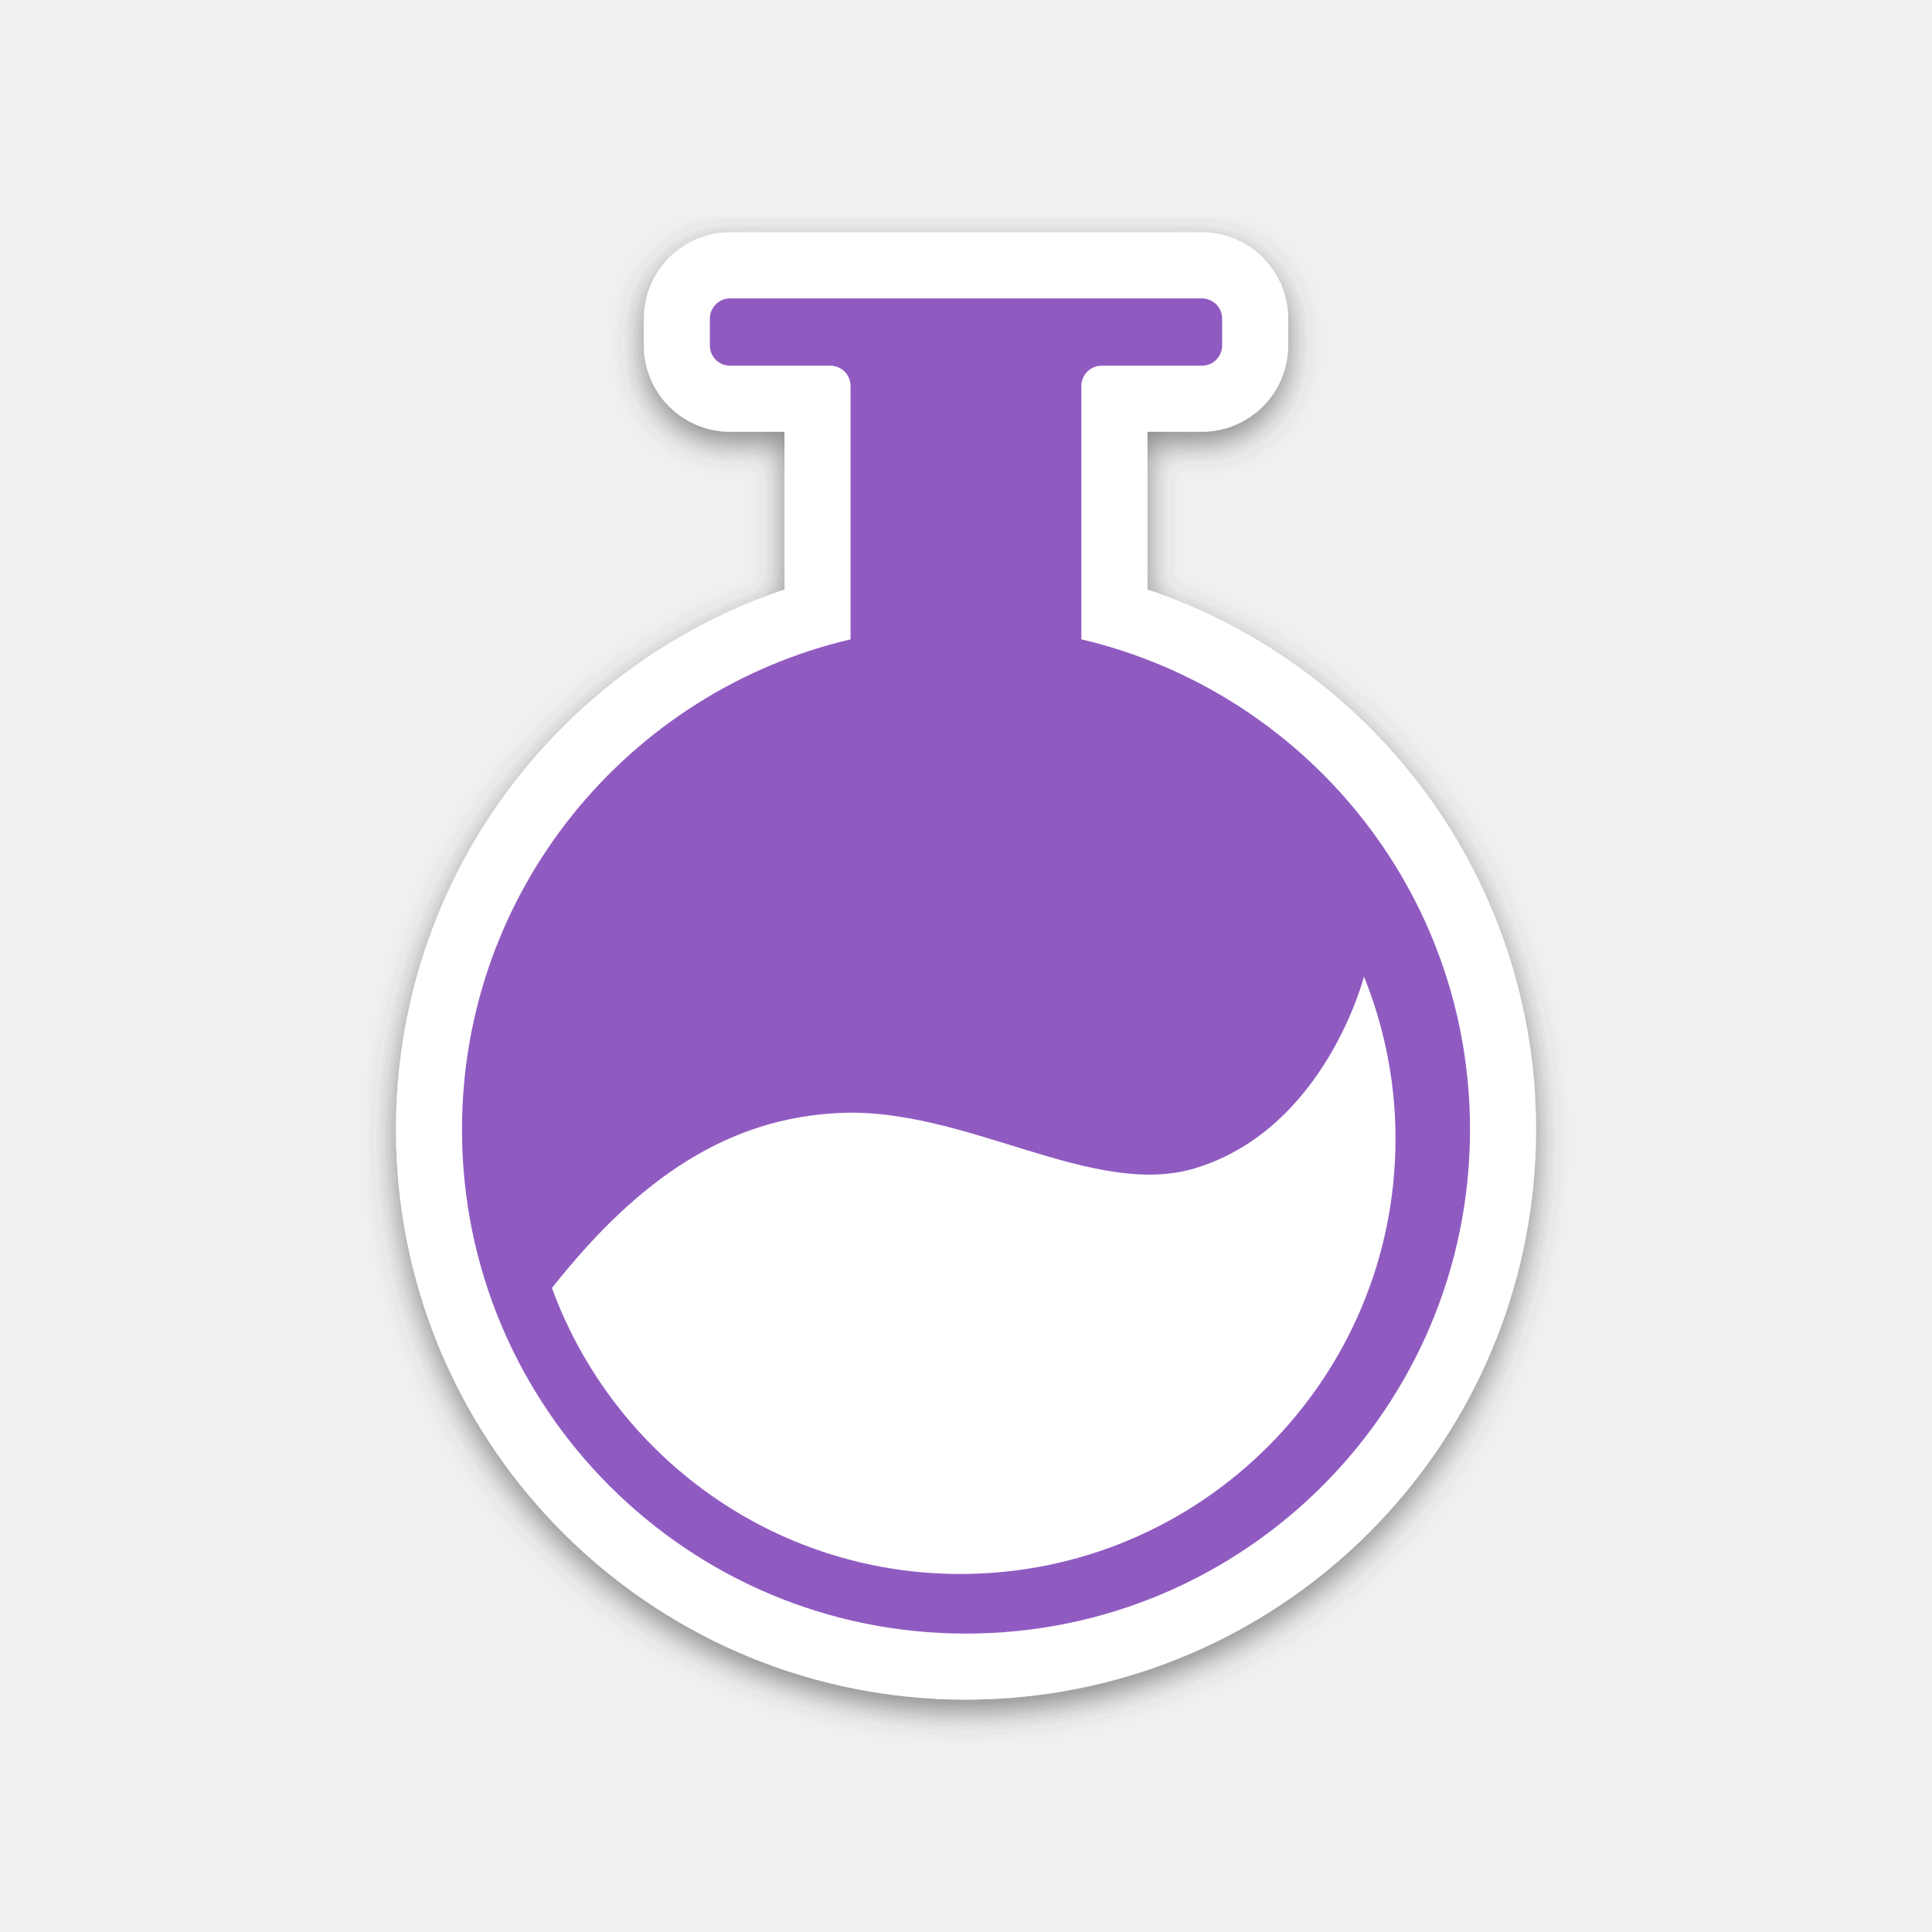
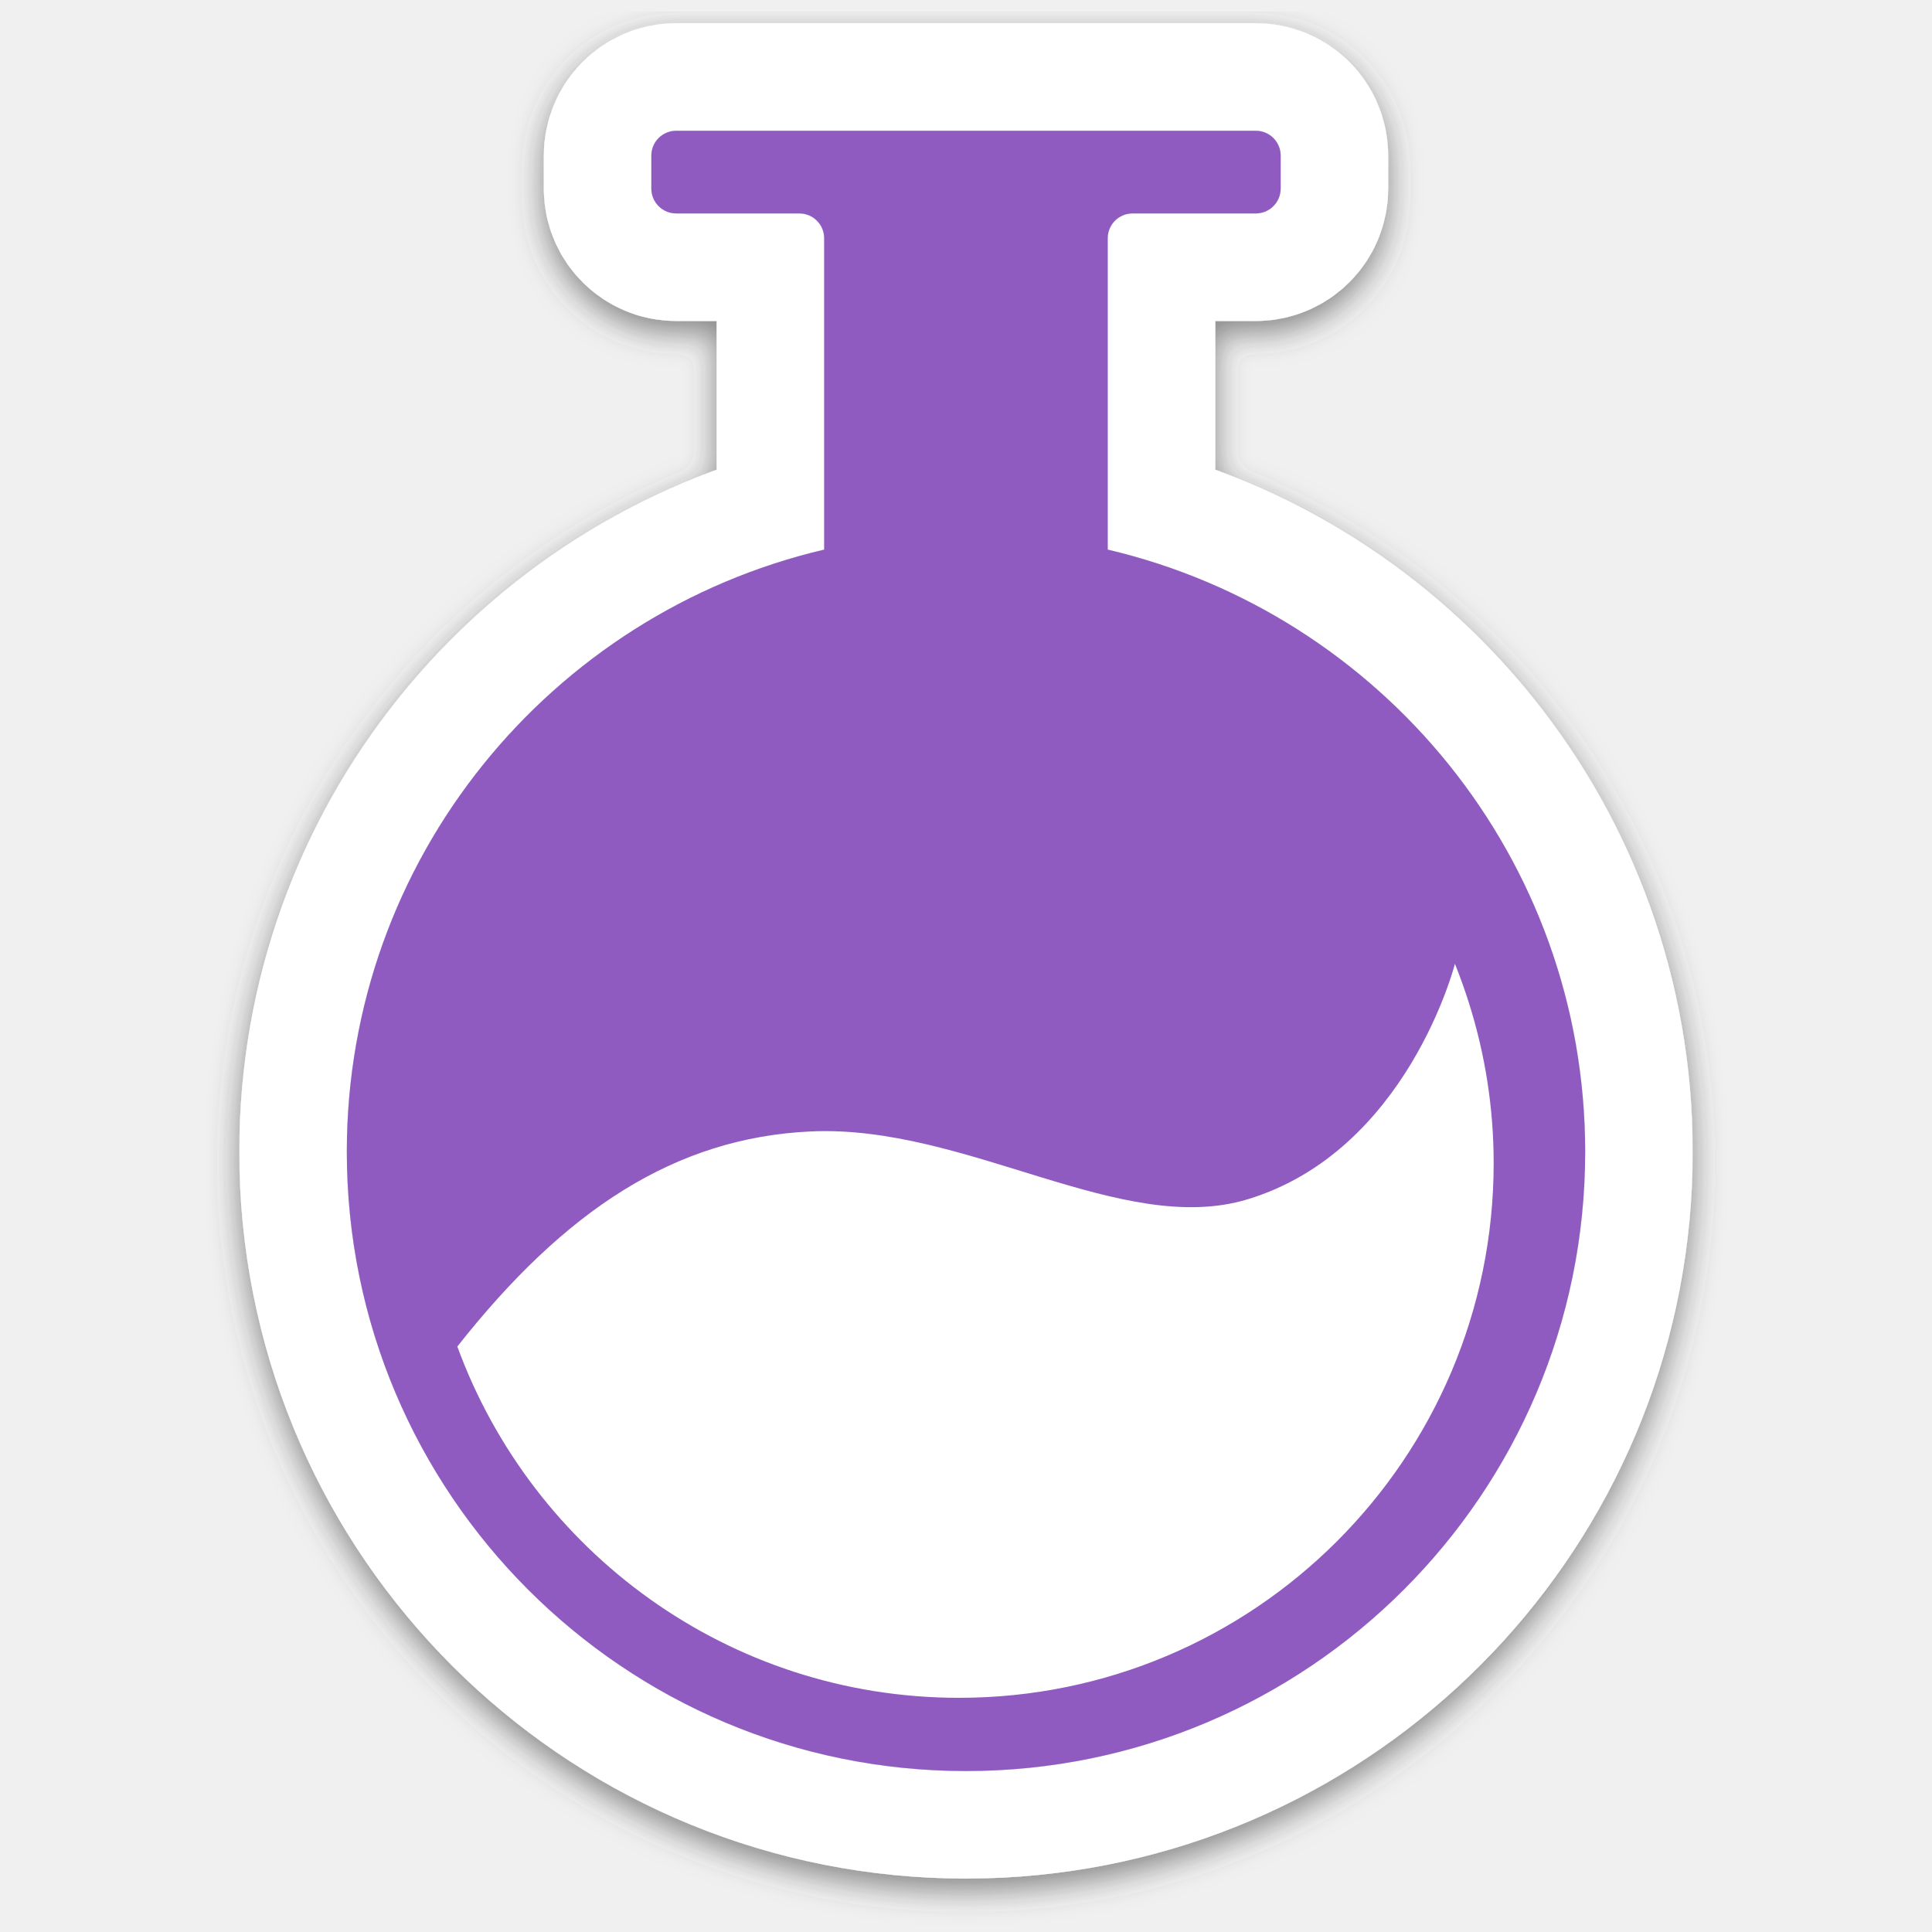
- <svg xmlns="http://www.w3.org/2000/svg" xmlns:ns1="http://vectornator.io" height="100%" stroke-miterlimit="10" style="fill-rule:nonzero;clip-rule:evenodd;stroke-linecap:round;stroke-linejoin:round;" version="1.1" viewBox="0 0 1024 1024" width="100%" xml:space="preserve">
+ <svg xmlns="http://www.w3.org/2000/svg" xmlns:ns1="http://vectornator.io" xmlns:xlink="http://www.w3.org/1999/xlink" height="100%" stroke-miterlimit="10" style="fill-rule:nonzero;clip-rule:evenodd;stroke-linecap:round;stroke-linejoin:round;" version="1.1" viewBox="0 0 1024 1024" width="100%" xml:space="preserve">
  <defs>
-     <linearGradient gradientTransform="matrix(1 0 0 1 0.426965 0)" gradientUnits="userSpaceOnUse" id="LinearGradient" x1="508.558" x2="505.16" y1="65.368" y2="956.419">
-       <stop offset="0" stop-color="#451b62" />
-       <stop offset="1" stop-color="#000000" />
-     </linearGradient>
-     <filter color-interpolation-filters="sRGB" filterUnits="userSpaceOnUse" height="910" id="Filter" width="910" x="56.786" y="62">
-       <feDropShadow dx="-1.8366e-05" dy="5" flood-color="#000000" flood-opacity="0.203" in="SourceGraphic" result="Shadow" stdDeviation="2" />
-     </filter>
-     <filter color-interpolation-filters="sRGB" filterUnits="userSpaceOnUse" height="431.328" id="Filter_2" width="656.197" x="184.115" y="102.288">
-       <feDropShadow dx="-7.34641e-06" dy="2" flood-color="#000000" flood-opacity="0.153" in="SourceGraphic" result="Shadow" stdDeviation="1" />
-     </filter>
-     <filter color-interpolation-filters="sRGB" filterUnits="userSpaceOnUse" height="85.629" id="Filter_3" width="672.421" x="175.789" y="522.137">
-       <feDropShadow dx="-7.34641e-06" dy="2" flood-color="#000000" flood-opacity="0.153" in="SourceGraphic" result="Shadow" stdDeviation="1" />
-     </filter>
-     <filter color-interpolation-filters="sRGB" filterUnits="userSpaceOnUse" height="67.412" id="Filter_4" width="669.006" x="177.497" y="610.091">
-       <feDropShadow dx="-7.34641e-06" dy="2" flood-color="#000000" flood-opacity="0.153" in="SourceGraphic" result="Shadow" stdDeviation="1" />
-     </filter>
-     <filter color-interpolation-filters="sRGB" filterUnits="userSpaceOnUse" height="49.052" id="Filter_5" width="625.171" x="199.415" y="698.046">
-       <feDropShadow dx="-7.34641e-06" dy="2" flood-color="#000000" flood-opacity="0.153" in="SourceGraphic" result="Shadow" stdDeviation="1" />
-     </filter>
-     <filter color-interpolation-filters="sRGB" filterUnits="userSpaceOnUse" height="39.659" id="Filter_6" width="502.916" x="260.755" y="794.967">
-       <feDropShadow dx="-7.34641e-06" dy="2" flood-color="#000000" flood-opacity="0.153" in="SourceGraphic" result="Shadow" stdDeviation="1" />
-     </filter>
-     <filter color-interpolation-filters="sRGB" filterUnits="userSpaceOnUse" height="32.828" id="Filter_7" width="164.76" x="429.407" y="892.885">
-       <feDropShadow dx="-7.34641e-06" dy="2" flood-color="#000000" flood-opacity="0.153" in="SourceGraphic" result="Shadow" stdDeviation="1" />
-     </filter>
-     <linearGradient gradientTransform="matrix(1 0 0 1 6.94242e-17 4.26326e-14)" gradientUnits="userSpaceOnUse" id="LinearGradient_2" x1="196.402" x2="827.598" y1="315.952" y2="315.952">
-       <stop offset="0" stop-color="#f35558" />
-       <stop offset="1" stop-color="#f5723f" />
-     </linearGradient>
-     <filter color-interpolation-filters="sRGB" filterUnits="userSpaceOnUse" height="817.688" id="Filter_8" width="644.25" x="189.875" y="109.156">
+     <path d="M358.396 69.294C351.126 69.294 345.228 75.192 345.228 82.462L345.228 99.969C345.228 107.239 351.126 113.137 358.396 113.137L423.661 113.137C430.931 113.137 436.83 119.035 436.83 126.305L436.83 291.312C291.854 325.334 183.83 455.144 183.83 610.498C183.83 786.23 321.891 929.703 495.492 938.284C500.958 938.561 506.465 938.706 512 938.706C512.554 938.706 513.098 938.67 513.651 938.668C518.627 938.642 523.588 938.533 528.508 938.284C533.973 938.012 539.395 937.591 544.786 937.055C710.628 920.581 840.17 780.672 840.17 610.498C840.17 455.144 732.107 325.334 587.132 291.312L587.132 126.305C587.132 119.035 592.992 113.137 600.262 113.137L665.604 113.137C672.874 113.137 678.772 107.239 678.772 99.969L678.772 82.462C678.772 75.192 672.874 69.294 665.604 69.294L358.396 69.294Z" id="Fill" />
+     <filter color-interpolation-filters="sRGB" filterUnits="userSpaceOnUse" height="1023.41" id="Filter" width="810.34" x="106.83" y="-1.706">
      <feDropShadow dx="3.67394e-16" dy="6" flood-color="#414141" flood-opacity="0.6" in="SourceGraphic" result="Shadow" stdDeviation="8" />
    </filter>
  </defs>
-   <g id="Layer-2-copy" ns1:layerName="Layer 2 copy" visibility="hidden">
-     <path d="M62.214 153.041C62.214 102.761 102.974 62 153.255 62L871.172 62C921.453 62 962.213 102.761 962.213 153.041L962.213 870.959C962.213 921.239 921.453 962 871.172 962L153.255 962C102.974 962 62.214 921.239 62.214 870.959L62.214 153.041Z" fill="url(#LinearGradient)" fill-rule="nonzero" opacity="1" stroke="none" ns1:layerName="Rectangle 2" />
-   </g>
-   <g id="Layer-2" ns1:layerName="Layer 2" visibility="hidden">
-     <path d="M61.786 153.041C61.786 102.761 102.547 62 152.828 62L870.745 62C921.026 62 961.787 102.761 961.787 153.041L961.787 870.959C961.787 921.239 921.026 962 870.745 962L152.828 962C102.547 962 61.786 921.239 61.786 870.959L61.786 153.041Z" fill="#ffffff" fill-rule="nonzero" opacity="1" stroke="none" ns1:layerName="Rectangle 1" />
-     <path d="M61.786 153.041C61.786 102.761 102.547 62 152.828 62L870.745 62C921.026 62 961.787 102.761 961.787 153.041L961.787 870.959C961.787 921.239 921.026 962 870.745 962L152.828 962C102.547 962 61.786 921.239 61.786 870.959L61.786 153.041Z" fill="#ffffff" fill-rule="nonzero" filter="url(#Filter)" stroke="none" ns1:layerName="Rectangle 2" ns1:shadowAngle="1.5708" ns1:shadowColor="#000000" ns1:shadowOffset="5" ns1:shadowOpacity="0.203" ns1:shadowRadius="4" />
-   </g>
-   <g id="Layer-3" ns1:layerName="Layer 3" visibility="hidden">
-     <path d="M412.09 112.788C404.545 112.787 398.427 118.905 398.427 126.451L398.427 153.919C398.427 161.465 404.544 167.582 412.09 167.582L416.644 167.582L416.644 278.165C305.915 312.337 221.352 404.578 196.615 519.116L827.812 519.116C803.087 404.622 718.605 312.367 607.925 278.165L607.925 167.582L612.479 167.582C620.025 167.582 626.142 161.464 626.142 153.919L626.142 126.451C626.142 118.905 620.025 112.788 612.479 112.788L412.09 112.788Z" fill="#ffffff" fill-rule="nonzero" filter="url(#Filter_2)" stroke="#ffffff" stroke-linecap="butt" stroke-linejoin="round" stroke-width="20" ns1:layerName="Curve 27" ns1:shadowAngle="1.5708" ns1:shadowColor="#000000" ns1:shadowOffset="2" ns1:shadowOpacity="0.153" ns1:shadowRadius="2" />
-     <path d="M193.128 532.637C190.082 550.471 188.289 568.725 188.289 587.43C188.289 589.396 188.539 591.308 188.574 593.266L835.426 593.266C835.461 591.304 835.711 589.401 835.711 587.43C835.711 583.435 835.629 579.459 835.47 575.504C834.887 560.946 833.265 546.658 830.872 532.637L193.128 532.637Z" fill="#ffffff" fill-rule="nonzero" filter="url(#Filter_3)" stroke="#ffffff" stroke-linecap="butt" stroke-linejoin="round" stroke-width="20" ns1:layerName="Curve 28" ns1:shadowAngle="1.5708" ns1:shadowColor="#000000" ns1:shadowOffset="2" ns1:shadowOpacity="0.153" ns1:shadowRadius="2" />
-     <path d="M189.997 620.591C191.474 635.121 194.206 649.105 197.54 663.003L826.46 663.003C829.773 649.168 832.529 635.053 834.003 620.591L189.997 620.591Z" fill="#ffffff" fill-rule="nonzero" filter="url(#Filter_4)" stroke="#ffffff" stroke-linecap="butt" stroke-linejoin="round" stroke-width="20" ns1:layerName="Curve 29" ns1:shadowAngle="1.5708" ns1:shadowColor="#000000" ns1:shadowOffset="2" ns1:shadowOpacity="0.153" ns1:shadowRadius="2" />
-     <path d="M211.915 708.546C215.236 716.761 219.056 724.734 223.016 732.599L801.269 732.599C805.208 724.763 808.78 716.729 812.085 708.546L211.915 708.546Z" fill="#ffffff" fill-rule="nonzero" filter="url(#Filter_5)" stroke="#ffffff" stroke-linecap="butt" stroke-linejoin="round" stroke-width="20" ns1:layerName="Curve 30" ns1:shadowAngle="1.5708" ns1:shadowColor="#000000" ns1:shadowOffset="2" ns1:shadowOpacity="0.153" ns1:shadowRadius="2" />
-     <path d="M273.255 805.467C277.831 810.478 282.467 815.412 287.345 820.126L736.655 820.126C741.591 815.358 746.545 810.539 751.172 805.467L273.255 805.467Z" fill="#ffffff" fill-rule="nonzero" filter="url(#Filter_6)" stroke="#ffffff" stroke-linecap="butt" stroke-linejoin="round" stroke-width="20" ns1:layerName="Curve 31" ns1:shadowAngle="1.5708" ns1:shadowColor="#000000" ns1:shadowOffset="2" ns1:shadowOpacity="0.153" ns1:shadowRadius="2" />
-     <path d="M441.907 903.385C464.541 908.399 487.933 911.212 512.071 911.212C523.246 911.212 534.207 910.609 545.09 909.504C557.533 908.241 569.681 906.017 581.666 903.385L441.907 903.385Z" fill="#ffffff" fill-rule="nonzero" filter="url(#Filter_7)" stroke="#ffffff" stroke-linecap="butt" stroke-linejoin="round" stroke-width="20" ns1:layerName="Curve 32" ns1:shadowAngle="1.5708" ns1:shadowColor="#000000" ns1:shadowOffset="2" ns1:shadowOpacity="0.153" ns1:shadowRadius="2" />
-   </g>
-   <g id="Layer-1" ns1:layerName="Layer 1" visibility="hidden">
-     <path d="M411.877 112.788C404.331 112.787 398.214 118.905 398.214 126.451L398.214 153.919C398.214 161.465 404.331 167.582 411.877 167.582L416.431 167.582L416.431 278.165C305.702 312.337 221.139 404.578 196.402 519.116L827.598 519.116C802.873 404.622 718.392 312.367 607.711 278.165L607.711 167.582L612.266 167.582C619.811 167.582 625.929 161.464 625.929 153.919L625.929 126.451C625.929 118.905 619.812 112.788 612.266 112.788L411.877 112.788Z" fill="url(#LinearGradient_2)" fill-rule="nonzero" opacity="1" stroke="none" ns1:layerName="Curve 27" />
-     <path d="M193.128 532.637C190.082 550.471 188.289 568.725 188.289 587.43C188.289 589.396 188.539 591.308 188.574 593.266L835.426 593.266C835.461 591.304 835.711 589.401 835.711 587.43C835.711 568.73 833.916 550.468 830.872 532.637L193.128 532.637Z" fill="#f5723f" fill-rule="nonzero" opacity="1" stroke="none" ns1:layerName="Curve 28" />
-     <path d="M189.997 620.591C191.474 635.121 194.206 649.105 197.54 663.003L826.46 663.003C829.773 649.168 832.529 635.053 834.003 620.591L189.997 620.591Z" fill="#25aae1" fill-rule="nonzero" opacity="1" stroke="none" ns1:layerName="Curve 29" />
-     <path d="M211.915 708.546C215.236 716.761 219.056 724.734 223.016 732.599L801.269 732.599C805.208 724.763 808.78 716.729 812.085 708.546L211.915 708.546Z" fill="#68b8c3" fill-rule="nonzero" opacity="1" stroke="none" ns1:layerName="Curve 30" />
-     <path d="M273.255 805.467C277.831 810.478 282.467 815.412 287.345 820.126L736.655 820.126C741.591 815.358 746.545 810.539 751.172 805.467L273.255 805.467Z" fill="#bdd4c8" fill-rule="nonzero" opacity="1" stroke="none" ns1:layerName="Curve 31" />
-     <path d="M441.907 903.385C464.541 908.399 487.933 911.212 512.071 911.212C523.246 911.212 534.207 910.609 545.09 909.504C557.533 908.241 569.681 906.017 581.666 903.385L441.907 903.385Z" fill="#bed5c9" fill-rule="nonzero" opacity="1" stroke="none" ns1:layerName="Curve 32" />
-   </g>
-   <g id="Layer-4" ns1:layerName="Layer 4">
-     <path d="M386.969 158.156C381.051 158.156 376.25 162.957 376.25 168.875L376.25 183.125C376.25 189.043 381.051 193.844 386.969 193.844L440.094 193.844C446.011 193.844 450.813 198.645 450.812 204.562L450.812 338.875C332.805 366.569 244.875 472.232 244.875 598.688C244.875 741.731 357.254 858.515 498.562 865.5C503.012 865.726 507.494 865.844 512 865.844C512.451 865.844 512.894 865.815 513.344 865.812C517.394 865.792 521.433 865.703 525.438 865.5C529.886 865.279 534.299 864.936 538.688 864.5C673.68 851.09 779.125 737.206 779.125 598.688C779.125 472.232 691.164 366.569 573.156 338.875L573.156 204.562C573.156 198.645 577.926 193.844 583.844 193.844L637.031 193.844C642.949 193.844 647.75 189.043 647.75 183.125L647.75 168.875C647.75 162.957 642.949 158.156 637.031 158.156L386.969 158.156Z" fill="#ffffff" fill-rule="nonzero" filter="url(#Filter_8)" stroke="#ffffff" stroke-linecap="butt" stroke-linejoin="round" stroke-width="70" ns1:layerName="Curve 2" ns1:shadowAngle="1.5708" ns1:shadowColor="#414141" ns1:shadowOffset="6" ns1:shadowOpacity="0.6" ns1:shadowRadius="16" />
-     <path d="M386.956 158.165C381.039 158.165 376.244 162.96 376.244 168.877L376.244 183.122C376.244 189.039 381.039 193.834 386.956 193.834L440.096 193.834C446.013 193.834 450.808 198.629 450.808 204.547L450.808 338.867C332.801 366.561 244.867 472.223 244.866 598.678C244.867 746.217 364.438 865.835 511.976 865.835C659.515 865.835 779.134 746.217 779.134 598.678C779.134 472.223 691.152 366.561 573.145 338.867L573.145 204.547C573.145 198.629 577.94 193.834 583.857 193.834L637.044 193.834C642.961 193.834 647.756 189.039 647.756 183.122L647.756 168.877C647.756 162.96 642.961 158.165 637.044 158.165L386.956 158.165ZM722.933 517.568C725.224 523.265 727.299 529.085 729.149 534.991C735.932 556.643 739.65 579.637 739.65 603.528C739.65 730.932 636.39 834.239 508.986 834.239C409.437 834.239 324.872 771.045 292.544 682.684C339.123 623.61 386.585 592.666 444.828 589.896C511.951 586.704 579.121 635.662 633.512 619.162C702.455 598.247 722.933 517.568 722.933 517.568Z" fill="#905bc1" fill-rule="nonzero" opacity="1" stroke="none" ns1:layerName="Curve 1" />
+   <clipPath id="ArtboardFrame">
+     <rect height="1024" width="1024" x="0" y="0" />
+   </clipPath>
+   <g clip-path="url(#ArtboardFrame)" id="Layer-4" ns1:layerName="Layer 4">
+     <g filter="url(#Filter)" ns1:layerName="Curve 2" ns1:shadowAngle="1.5708" ns1:shadowColor="#414141" ns1:shadowOffset="6" ns1:shadowOpacity="0.6" ns1:shadowRadius="16">
+       <use fill="#ffffff" fill-rule="nonzero" stroke="none" xlink:href="#Fill" />
+       <mask height="983.412" id="StrokeMask" maskUnits="userSpaceOnUse" width="770.34" x="126.83" y="12.294">
+         <rect fill="#ffffff" height="983.412" stroke="none" width="770.34" x="126.83" y="12.294" />
+         <use fill="#000000" fill-rule="evenodd" stroke="none" xlink:href="#Fill" />
+       </mask>
+       <use fill="none" mask="url(#StrokeMask)" stroke="#ffffff" stroke-linecap="butt" stroke-linejoin="round" stroke-width="114" xlink:href="#Fill" />
+     </g>
+     <path d="M358.381 69.304C351.111 69.304 345.22 75.195 345.22 82.465L345.22 99.965C345.22 107.234 351.111 113.125 358.381 113.125L423.664 113.125C430.934 113.125 436.825 119.016 436.825 126.286L436.825 291.302C291.849 325.324 183.82 455.133 183.82 610.487C183.82 791.741 330.716 938.696 511.971 938.696C693.226 938.696 840.18 791.741 840.18 610.487C840.18 455.133 732.093 325.324 587.118 291.302L587.118 126.286C587.118 119.016 593.009 113.125 600.278 113.125L665.619 113.125C672.889 113.125 678.78 107.234 678.78 99.965L678.78 82.465C678.78 75.195 672.889 69.304 665.619 69.304L358.381 69.304ZM771.137 510.841C773.952 517.84 776.5 524.989 778.773 532.245C787.106 558.846 791.673 587.093 791.673 616.445C791.674 772.964 664.816 899.879 508.298 899.879C385.999 899.879 282.108 822.243 242.392 713.69C299.616 641.115 357.925 603.1 429.478 599.698C511.94 595.776 594.459 655.922 661.281 635.651C745.979 609.957 771.137 510.841 771.137 510.841Z" fill="#905bc1" fill-rule="nonzero" opacity="1" stroke="none" ns1:layerName="Curve 1" />
  </g>
</svg>
